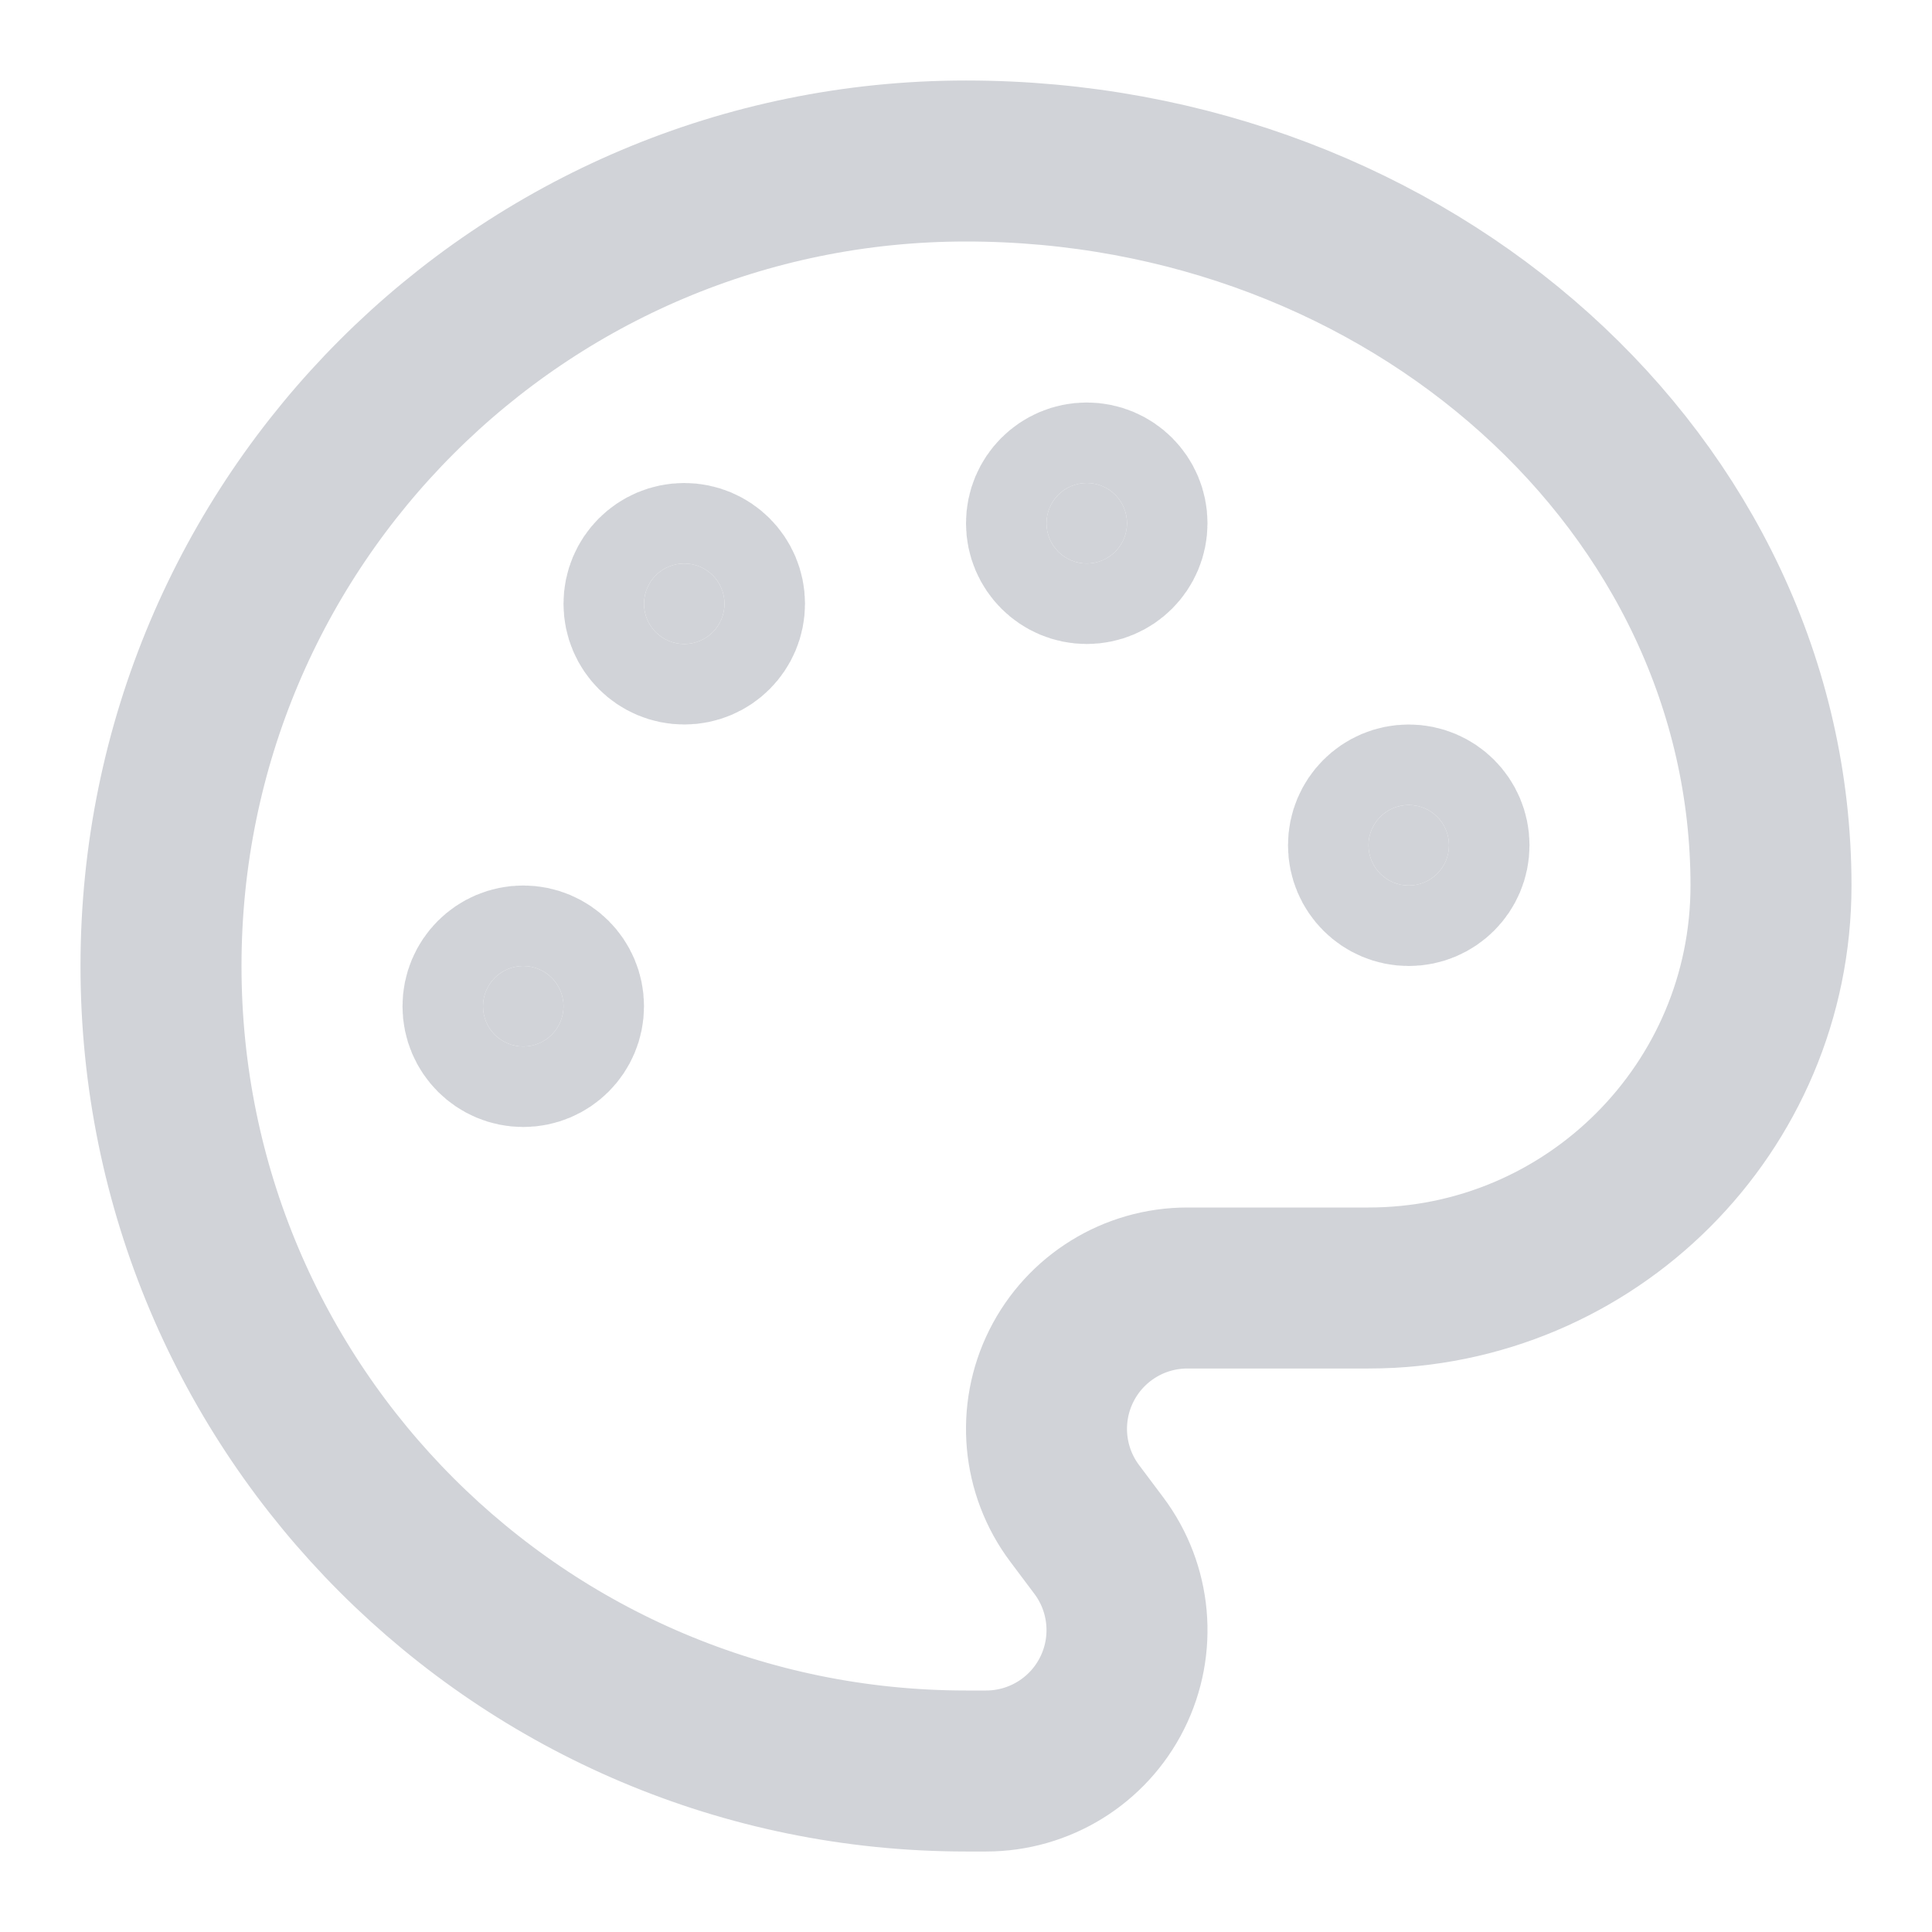
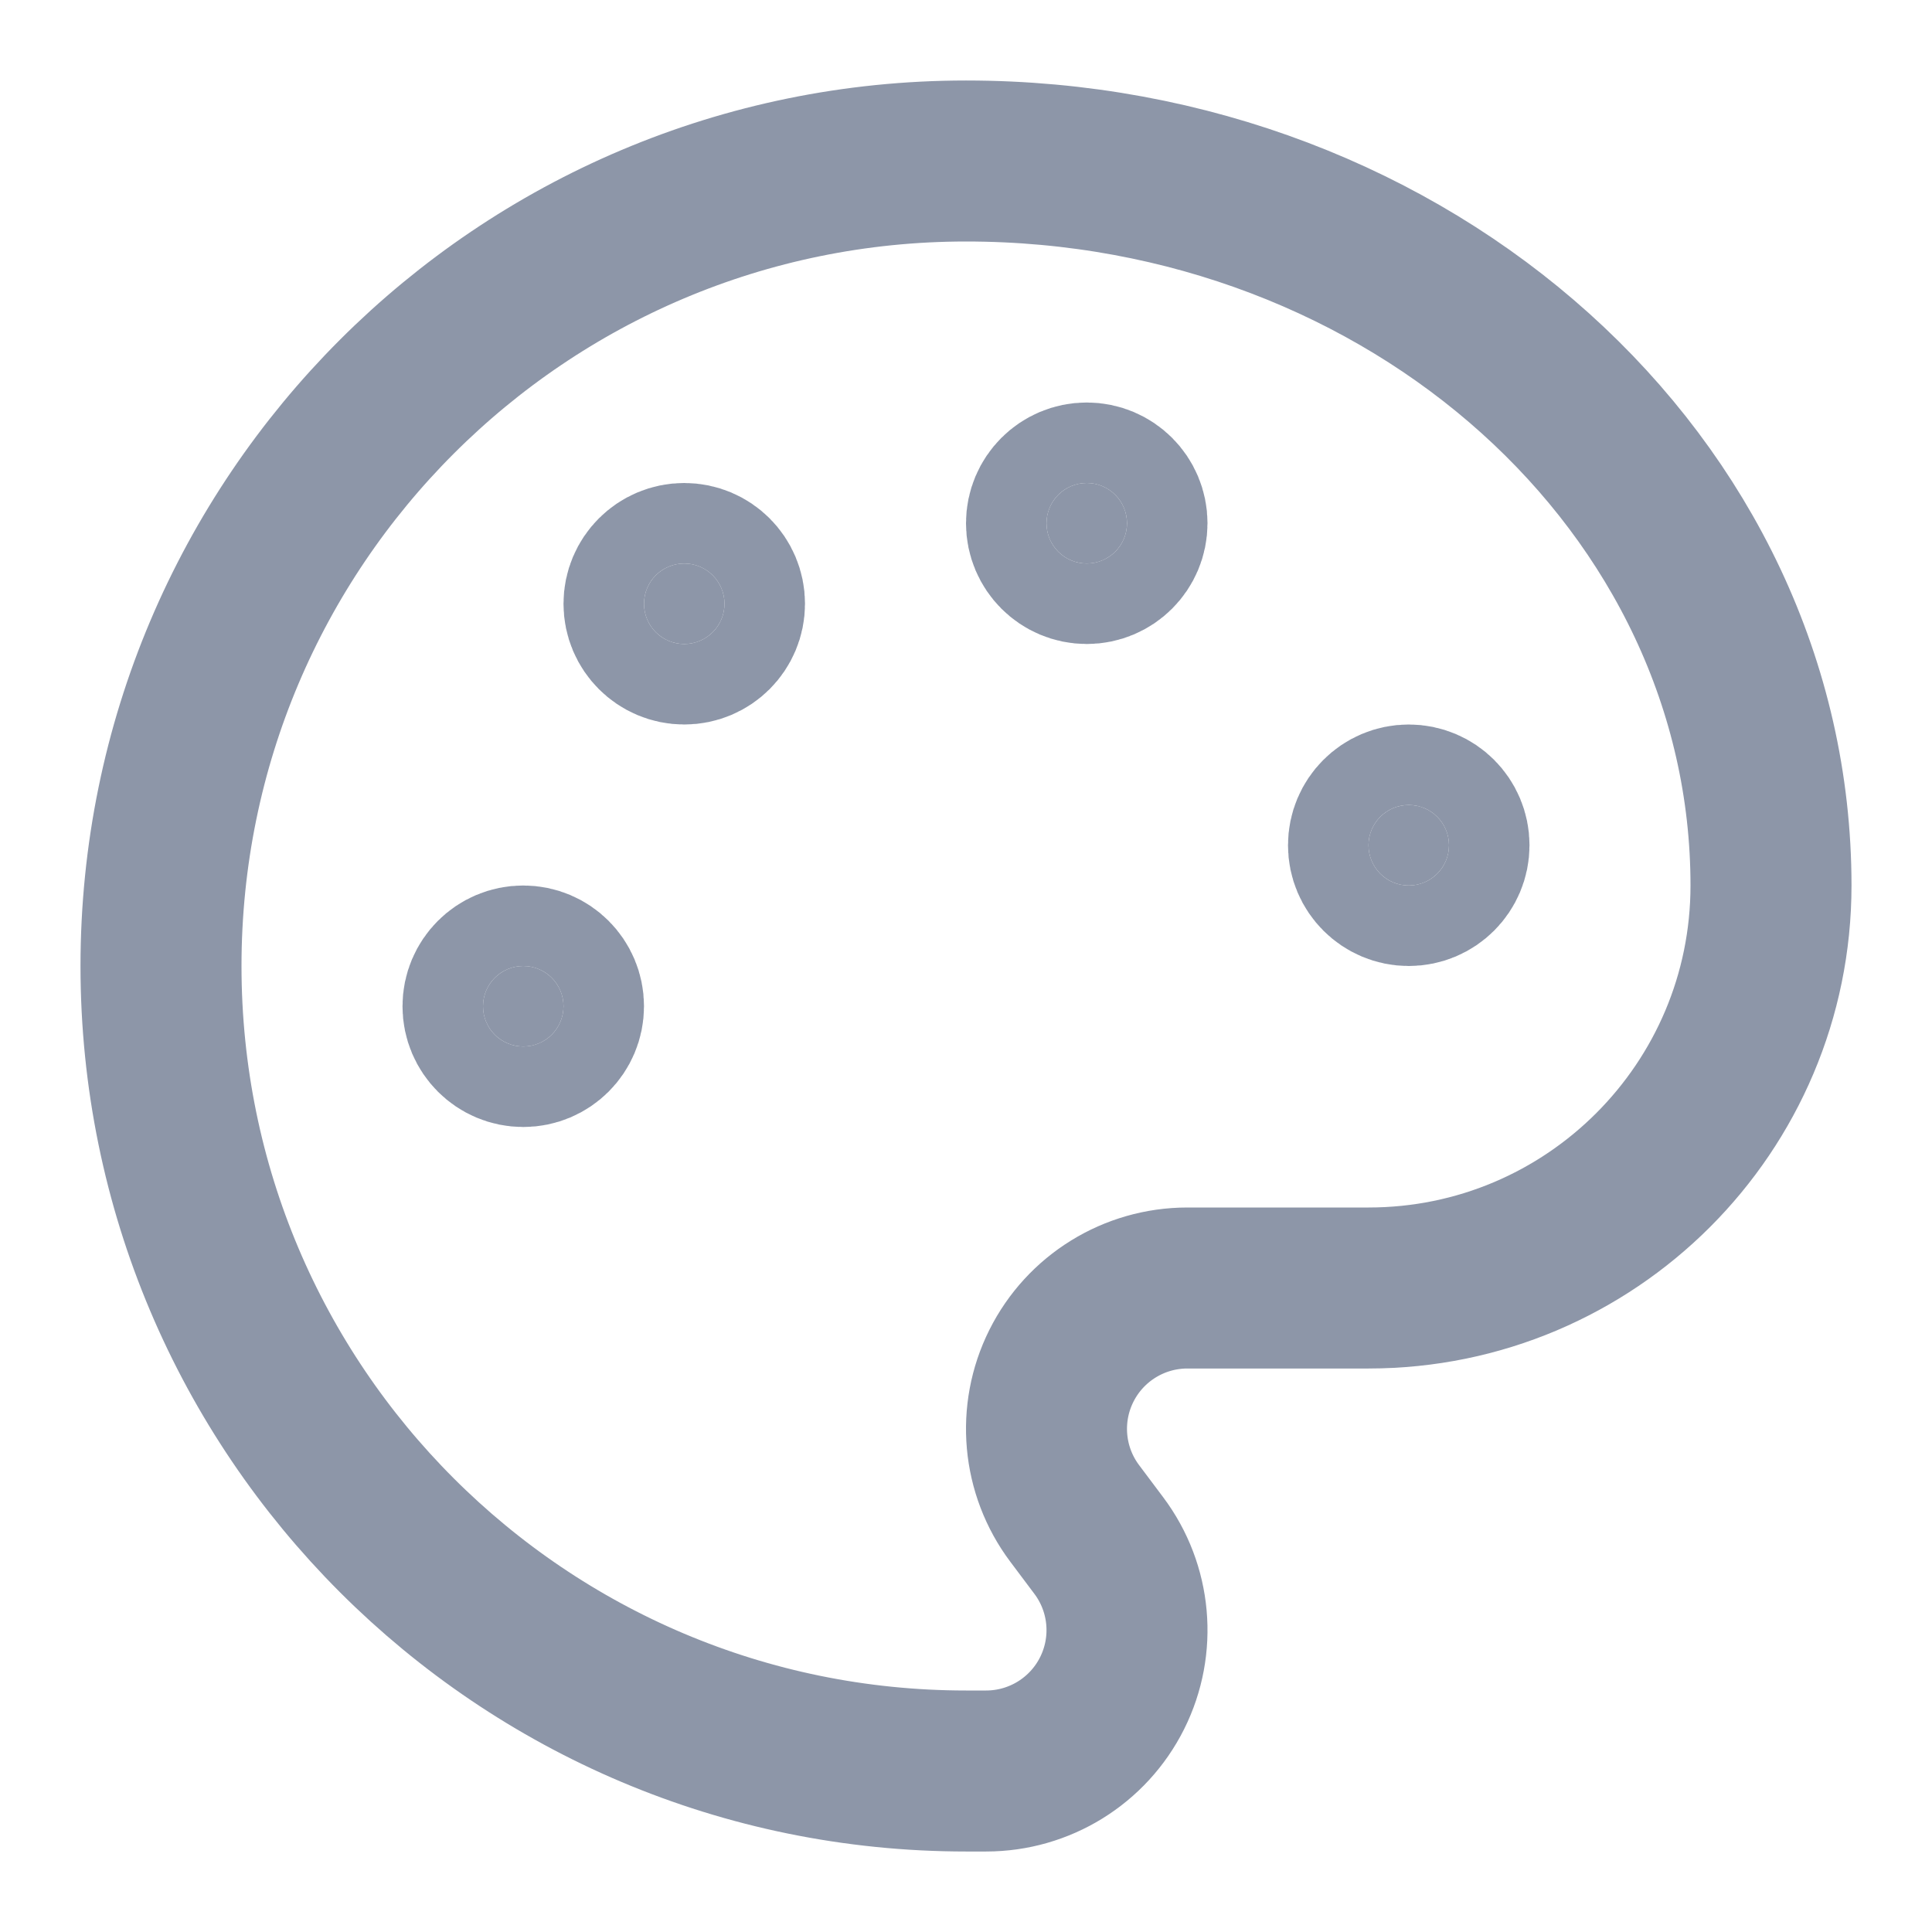
- <svg xmlns="http://www.w3.org/2000/svg" width="24" height="24" viewBox="0 0 24 24" fill="none" stroke="#d1d3d8" stroke-width="2" stroke-linecap="round" stroke-linejoin="round">
+ <svg xmlns="http://www.w3.org/2000/svg" width="24" height="24" viewBox="0 0 24 24" fill="none" stroke="#8d96a8" stroke-width="2" stroke-linecap="round" stroke-linejoin="round">
  <path d="M12 22a1 1 0 0 1 0-20 10 9 0 0 1 10 9 5 5 0 0 1-5 5h-2.25a1.75 1.75 0 0 0-1.4 2.8l.3.4a1.75 1.75 0 0 1-1.4 2.8z" />
-   <circle cx="13.5" cy="6.5" r=".5" fill="#d1d3d8" />
-   <circle cx="17.5" cy="10.5" r=".5" fill="#d1d3d8" />
-   <circle cx="6.5" cy="12.5" r=".5" fill="#d1d3d8" />
-   <circle cx="8.5" cy="7.5" r=".5" fill="#d1d3d8" />
+   <circle cx="13.5" cy="6.5" r=".5" fill="#8d96a8" />
+   <circle cx="17.5" cy="10.5" r=".5" fill="#8d96a8" />
+   <circle cx="6.5" cy="12.5" r=".5" fill="#8d96a8" />
+   <circle cx="8.5" cy="7.5" r=".5" fill="#8d96a8" />
</svg>
